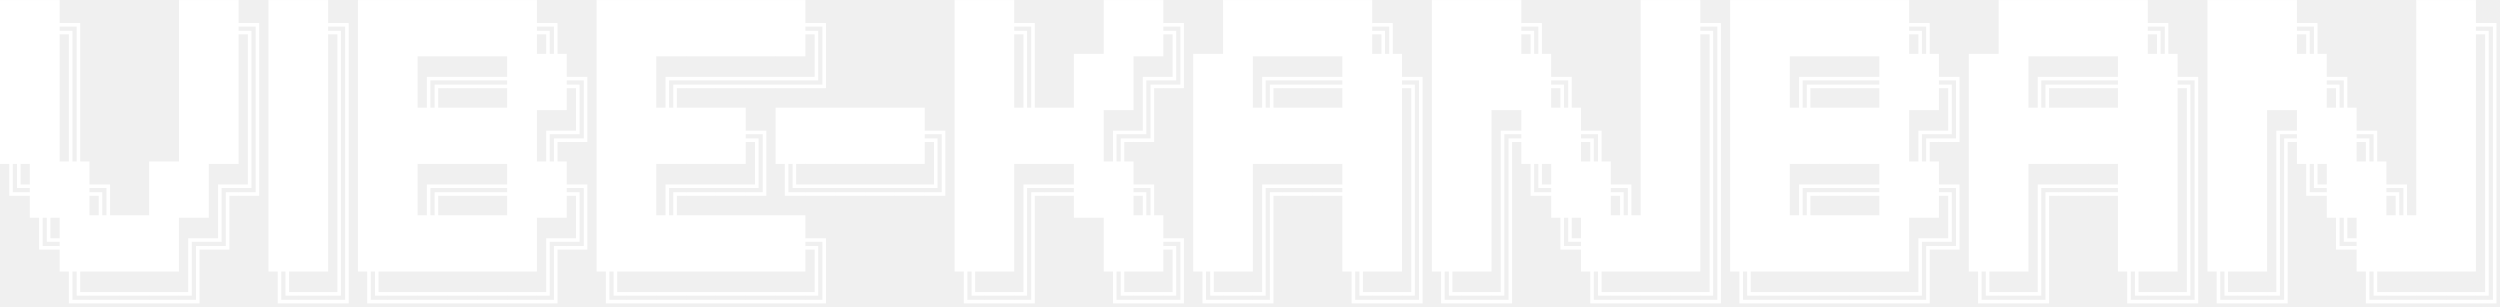
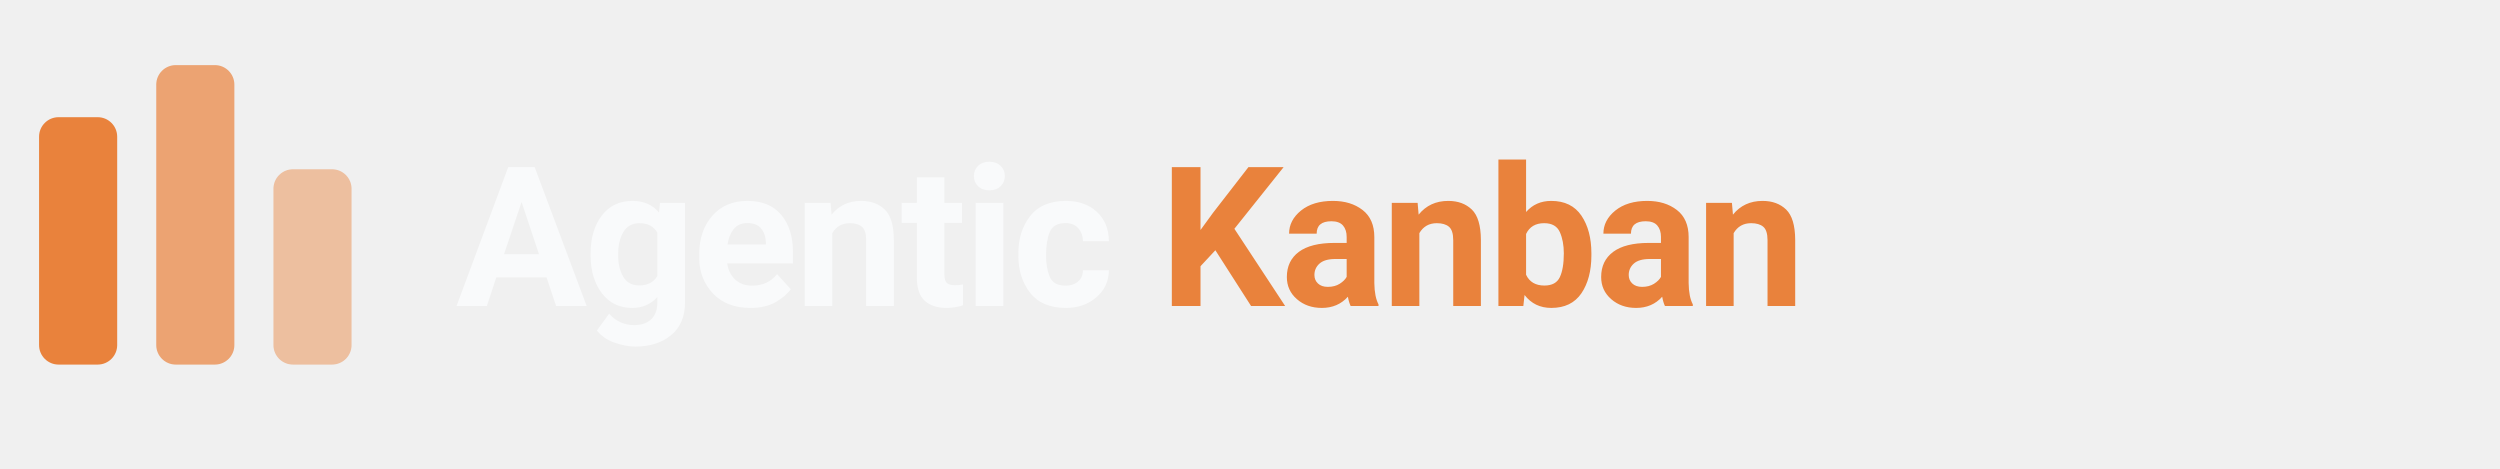
- <svg xmlns="http://www.w3.org/2000/svg" width="604" height="74" viewBox="0 0 604 74" fill="none">
-   <path d="M0 13.604V0.01H7.201V13.604H0ZM7.207 13.604V0.01H14.408V13.604H7.207ZM18.521 13.604V6.426H14.414V5.564H19.383V13.604H18.521ZM16.646 8.301H14.414V7.439H17.508V13.604H16.646V8.301ZM43.242 13.604V0.01H50.443V13.604H43.242ZM50.449 13.604V0.01H57.65V13.604H50.449ZM61.764 13.604V6.426H57.656V5.564H62.625V13.604H61.764ZM59.889 8.301H57.656V7.439H60.75V13.604H59.889V8.301ZM64.863 13.604V0.01H72.064V13.604H64.863ZM72.07 13.604V0.01H79.272V13.604H72.07ZM83.385 13.604V6.426H79.277V5.564H84.246V13.604H83.385ZM81.51 8.301H79.277V7.439H82.371V13.604H81.51V8.301ZM86.484 13.604V0.01H93.686V13.604H86.484ZM93.691 13.604V0.01H100.893V13.604H93.691ZM100.898 13.604V0.01H108.1V13.604H100.898ZM108.105 13.604V0.01H115.307V13.604H108.105ZM115.312 13.604V0.01H122.514V13.604H115.312ZM122.52 13.604V0.01H129.721V13.604H122.52ZM133.834 13.604V6.426H129.727V5.564H134.695V13.604H133.834ZM131.959 8.301H129.727V7.439H132.82V13.604H131.959V8.301ZM144.141 13.604V0.01H151.342V13.604H144.141ZM151.348 13.604V0.01H158.549V13.604H151.348ZM158.555 13.604V0.01H165.756V13.604H158.555ZM165.762 13.604V0.01H172.963V13.604H165.762ZM172.969 13.604V0.01H180.17V13.604H172.969ZM180.176 13.604V0.01H187.377V13.604H180.176ZM187.383 13.604V0.01H194.584V13.604H187.383ZM198.697 13.604V6.426H194.59V5.564H199.559V13.604H198.697ZM196.822 8.301H194.59V7.439H197.684V13.604H196.822V8.301ZM230.625 13.604V0.01H237.826V13.604H230.625ZM237.832 13.604V0.01H245.033V13.604H237.832ZM249.146 13.604V6.426H245.039V5.564H250.008V13.604H249.146ZM247.271 8.301H245.039V7.439H248.133V13.604H247.271V8.301ZM266.66 13.604V0.01H273.861V13.604H266.66ZM273.867 13.604V0.01H281.068V13.604H273.867ZM285.182 13.604V6.426H281.074V5.564H286.043V13.604H285.182ZM283.307 8.301H281.074V7.439H284.168V13.604H283.307V8.301ZM295.488 13.604V0.01H302.689V13.604H295.488ZM302.695 13.604V0.01H309.896V13.604H302.695ZM309.902 13.604V0.01H317.104V13.604H309.902ZM317.109 13.604V0.01H324.311V13.604H317.109ZM324.316 13.604V0.01H331.518V13.604H324.316ZM335.631 13.604V6.426H331.523V5.564H336.492V13.604H335.631ZM333.756 8.301H331.523V7.439H334.617V13.604H333.756V8.301ZM345.938 13.604V0.01H353.139V13.604H345.938ZM353.145 13.604V0.01H360.346V13.604H353.145ZM360.352 13.604V0.01H367.553V13.604H360.352ZM371.666 13.604V6.426H367.559V5.564H372.527V13.604H371.666ZM369.791 8.301H367.559V7.439H370.652V13.604H369.791V8.301ZM396.387 13.604V0.01H403.588V13.604H396.387ZM403.594 13.604V0.01H410.795V13.604H403.594ZM414.908 13.604V6.426H410.801V5.564H415.77V13.604H414.908ZM413.033 8.301H410.801V7.439H413.895V13.604H413.033V8.301ZM418.008 13.604V0.01H425.209V13.604H418.008ZM425.215 13.604V0.01H432.416V13.604H425.215ZM432.422 13.604V0.01H439.623V13.604H432.422ZM439.629 13.604V0.01H446.83V13.604H439.629ZM446.836 13.604V0.01H454.037V13.604H446.836ZM454.043 13.604V0.01H461.244V13.604H454.043ZM465.357 13.604V6.426H461.25V5.564H466.219V13.604H465.357ZM463.482 8.301H461.25V7.439H464.344V13.604H463.482V8.301ZM482.871 13.604V0.01H490.072V13.604H482.871ZM490.078 13.604V0.01H497.279V13.604H490.078ZM497.285 13.604V0.01H504.486V13.604H497.285ZM504.492 13.604V0.01H511.693V13.604H504.492ZM511.699 13.604V0.01H518.9V13.604H511.699ZM523.014 13.604V6.426H518.906V5.564H523.875V13.604H523.014ZM521.139 8.301H518.906V7.439H522V13.604H521.139V8.301ZM533.32 13.604V0.01H540.521V13.604H533.32ZM540.527 13.604V0.01H547.729V13.604H540.527ZM547.734 13.604V0.01H554.936V13.604H547.734ZM559.049 13.604V6.426H554.941V5.564H559.91V13.604H559.049ZM557.174 8.301H554.941V7.439H558.035V13.604H557.174V8.301ZM583.77 13.604V0.01H590.971V13.604H583.77ZM590.977 13.604V0.01H598.178V13.604H590.977ZM602.291 13.604V6.426H598.184V5.564H603.152V13.604H602.291ZM600.416 8.301H598.184V7.439H601.277V13.604H600.416V8.301ZM0 26.604V13.01H7.201V26.604H0ZM7.207 26.604V13.01H14.408V26.604H7.207ZM18.521 26.604V13.01H19.383V26.604H18.521ZM16.646 26.604V13.01H17.508V26.604H16.646ZM43.242 26.604V13.01H50.443V26.604H43.242ZM50.449 26.604V13.01H57.65V26.604H50.449ZM61.764 26.604V13.01H62.625V26.604H61.764ZM59.889 26.604V13.01H60.75V26.604H59.889ZM64.863 26.604V13.01H72.064V26.604H64.863ZM72.07 26.604V13.01H79.272V26.604H72.07ZM83.385 26.604V13.01H84.246V26.604H83.385ZM81.51 26.604V13.01H82.371V26.604H81.51ZM86.484 26.604V13.01H93.686V26.604H86.484ZM93.691 26.604V13.01H100.893V26.604H93.691ZM103.992 26.604H103.131V18.564H108.1V19.426H103.992V26.604ZM105.867 21.301V26.604H105.006V20.439H108.1V21.301H105.867ZM115.307 19.426H108.105V18.564H115.307V19.426ZM115.307 21.301H108.105V20.439H115.307V21.301ZM122.514 19.426H115.312V18.564H122.514V19.426ZM122.514 21.301H115.312V20.439H122.514V21.301ZM122.52 26.604V13.01H129.721V26.604H122.52ZM129.727 26.604V13.01H136.928V26.604H129.727ZM141.041 26.604V19.426H136.934V18.564H141.902V26.604H141.041ZM139.166 21.301H136.934V20.439H140.027V26.604H139.166V21.301ZM144.141 26.604V13.01H151.342V26.604H144.141ZM151.348 26.604V13.01H158.549V26.604H151.348ZM161.648 26.604H160.787V18.564H165.756V19.426H161.648V26.604ZM163.523 21.301V26.604H162.662V20.439H165.756V21.301H163.523ZM172.963 19.426H165.762V18.564H172.963V19.426ZM172.963 21.301H165.762V20.439H172.963V21.301ZM180.17 19.426H172.969V18.564H180.17V19.426ZM180.17 21.301H172.969V20.439H180.17V21.301ZM187.377 19.426H180.176V18.564H187.377V19.426ZM187.377 21.301H180.176V20.439H187.377V21.301ZM194.584 19.426H187.383V18.564H194.584V19.426ZM194.584 21.301H187.383V20.439H194.584V21.301ZM198.697 13.01H199.559V21.301H194.59V20.439H198.697V13.01ZM196.822 18.564V13.01H197.684V19.426H194.59V18.564H196.822ZM230.625 26.604V13.01H237.826V26.604H230.625ZM237.832 26.604V13.01H245.033V26.604H237.832ZM249.146 26.604V13.01H250.008V26.604H249.146ZM247.271 26.604V13.01H248.133V26.604H247.271ZM259.453 26.604V13.01H266.654V26.604H259.453ZM266.66 26.604V13.01H273.861V26.604H266.66ZM276.961 26.604H276.1V18.564H281.068V19.426H276.961V26.604ZM278.836 21.301V26.604H277.975V20.439H281.068V21.301H278.836ZM285.182 13.01H286.043V21.301H281.074V20.439H285.182V13.01ZM283.307 18.564V13.01H284.168V19.426H281.074V18.564H283.307ZM288.281 26.604V13.01H295.482V26.604H288.281ZM295.488 26.604V13.01H302.689V26.604H295.488ZM305.789 26.604H304.928V18.564H309.896V19.426H305.789V26.604ZM307.664 21.301V26.604H306.803V20.439H309.896V21.301H307.664ZM317.104 19.426H309.902V18.564H317.104V19.426ZM317.104 21.301H309.902V20.439H317.104V21.301ZM324.311 19.426H317.109V18.564H324.311V19.426ZM324.311 21.301H317.109V20.439H324.311V21.301ZM324.316 26.604V13.01H331.518V26.604H324.316ZM331.523 26.604V13.01H338.725V26.604H331.523ZM342.838 26.604V19.426H338.73V18.564H343.699V26.604H342.838ZM340.963 21.301H338.73V20.439H341.824V26.604H340.963V21.301ZM345.938 26.604V13.01H353.139V26.604H345.938ZM353.145 26.604V13.01H360.346V26.604H353.145ZM360.352 26.604V13.01H367.553V26.604H360.352ZM367.559 26.604V13.01H374.76V26.604H367.559ZM378.873 26.604V19.426H374.766V18.564H379.734V26.604H378.873ZM376.998 21.301H374.766V20.439H377.859V26.604H376.998V21.301ZM396.387 26.604V13.01H403.588V26.604H396.387ZM403.594 26.604V13.01H410.795V26.604H403.594ZM414.908 26.604V13.01H415.77V26.604H414.908ZM413.033 26.604V13.01H413.895V26.604H413.033ZM418.008 26.604V13.01H425.209V26.604H418.008ZM425.215 26.604V13.01H432.416V26.604H425.215ZM435.516 26.604H434.654V18.564H439.623V19.426H435.516V26.604ZM437.391 21.301V26.604H436.529V20.439H439.623V21.301H437.391ZM446.83 19.426H439.629V18.564H446.83V19.426ZM446.83 21.301H439.629V20.439H446.83V21.301ZM454.037 19.426H446.836V18.564H454.037V19.426ZM454.037 21.301H446.836V20.439H454.037V21.301ZM454.043 26.604V13.01H461.244V26.604H454.043ZM461.25 26.604V13.01H468.451V26.604H461.25ZM472.564 26.604V19.426H468.457V18.564H473.426V26.604H472.564ZM470.689 21.301H468.457V20.439H471.551V26.604H470.689V21.301ZM475.664 26.604V13.01H482.865V26.604H475.664ZM482.871 26.604V13.01H490.072V26.604H482.871ZM493.172 26.604H492.311V18.564H497.279V19.426H493.172V26.604ZM495.047 21.301V26.604H494.186V20.439H497.279V21.301H495.047ZM504.486 19.426H497.285V18.564H504.486V19.426ZM504.486 21.301H497.285V20.439H504.486V21.301ZM511.693 19.426H504.492V18.564H511.693V19.426ZM511.693 21.301H504.492V20.439H511.693V21.301ZM511.699 26.604V13.01H518.9V26.604H511.699ZM518.906 26.604V13.01H526.107V26.604H518.906ZM530.221 26.604V19.426H526.113V18.564H531.082V26.604H530.221ZM528.346 21.301H526.113V20.439H529.207V26.604H528.346V21.301ZM533.32 26.604V13.01H540.521V26.604H533.32ZM540.527 26.604V13.01H547.729V26.604H540.527ZM547.734 26.604V13.01H554.936V26.604H547.734ZM554.941 26.604V13.01H562.143V26.604H554.941ZM566.256 26.604V19.426H562.148V18.564H567.117V26.604H566.256ZM564.381 21.301H562.148V20.439H565.242V26.604H564.381V21.301ZM583.77 26.604V13.01H590.971V26.604H583.77ZM590.977 26.604V13.01H598.178V26.604H590.977ZM602.291 26.604V13.01H603.152V26.604H602.291ZM600.416 26.604V13.01H601.277V26.604H600.416ZM0 39.603V26.01H7.201V39.603H0ZM7.207 39.603V26.01H14.408V39.603H7.207ZM18.521 39.603V26.01H19.383V39.603H18.521ZM16.646 39.603V26.01H17.508V39.603H16.646ZM43.242 39.603V26.01H50.443V39.603H43.242ZM50.449 39.603V26.01H57.65V39.603H50.449ZM61.764 39.603V26.01H62.625V39.603H61.764ZM59.889 39.603V26.01H60.75V39.603H59.889ZM64.863 39.603V26.01H72.064V39.603H64.863ZM72.07 39.603V26.01H79.272V39.603H72.07ZM83.385 39.603V26.01H84.246V39.603H83.385ZM81.51 39.603V26.01H82.371V39.603H81.51ZM86.484 39.603V26.01H93.686V39.603H86.484ZM93.691 39.603V26.01H100.893V39.603H93.691ZM100.898 39.603V26.01H108.1V39.603H100.898ZM108.105 39.603V26.01H115.307V39.603H108.105ZM115.312 39.603V26.01H122.514V39.603H115.312ZM122.52 39.603V26.01H129.721V39.603H122.52ZM132.82 39.603H131.959V31.564H136.928V32.426H132.82V39.603ZM134.695 34.301V39.603H133.834V33.44H136.928V34.301H134.695ZM141.041 26.01H141.902V34.301H136.934V33.44H141.041V26.01ZM139.166 31.564V26.01H140.027V32.426H136.934V31.564H139.166ZM144.141 39.603V26.01H151.342V39.603H144.141ZM151.348 39.603V26.01H158.549V39.603H151.348ZM158.555 39.603V26.01H165.756V39.603H158.555ZM165.762 39.603V26.01H172.963V39.603H165.762ZM172.969 39.603V26.01H180.17V39.603H172.969ZM184.283 39.603V32.426H180.176V31.564H185.145V39.603H184.283ZM182.408 34.301H180.176V33.44H183.27V39.603H182.408V34.301ZM187.383 39.603V26.01H194.584V39.603H187.383ZM194.59 39.603V26.01H201.791V39.603H194.59ZM201.797 39.603V26.01H208.998V39.603H201.797ZM209.004 39.603V26.01H216.205V39.603H209.004ZM216.211 39.603V26.01H223.412V39.603H216.211ZM227.525 39.603V32.426H223.418V31.564H228.387V39.603H227.525ZM225.65 34.301H223.418V33.44H226.512V39.603H225.65V34.301ZM230.625 39.603V26.01H237.826V39.603H230.625ZM237.832 39.603V26.01H245.033V39.603H237.832ZM245.039 39.603V26.01H252.24V39.603H245.039ZM252.246 39.603V26.01H259.447V39.603H252.246ZM259.453 39.603V26.01H266.654V39.603H259.453ZM269.754 39.603H268.893V31.564H273.861V32.426H269.754V39.603ZM271.629 34.301V39.603H270.768V33.44H273.861V34.301H271.629ZM277.975 26.01H278.836V34.301H273.867V33.44H277.975V26.01ZM276.1 31.564V26.01H276.961V32.426H273.867V31.564H276.1ZM288.281 39.603V26.01H295.482V39.603H288.281ZM295.488 39.603V26.01H302.689V39.603H295.488ZM302.695 39.603V26.01H309.896V39.603H302.695ZM309.902 39.603V26.01H317.104V39.603H309.902ZM317.109 39.603V26.01H324.311V39.603H317.109ZM324.316 39.603V26.01H331.518V39.603H324.316ZM331.523 39.603V26.01H338.725V39.603H331.523ZM342.838 39.603V26.01H343.699V39.603H342.838ZM340.963 39.603V26.01H341.824V39.603H340.963ZM345.938 39.603V26.01H353.139V39.603H345.938ZM353.145 39.603V26.01H360.346V39.603H353.145ZM363.445 39.603H362.584V31.564H367.553V32.426H363.445V39.603ZM365.32 34.301V39.603H364.459V33.44H367.553V34.301H365.32ZM367.559 39.603V26.01H374.76V39.603H367.559ZM374.766 39.603V26.01H381.967V39.603H374.766ZM386.08 39.603V32.426H381.973V31.564H386.941V39.603H386.08ZM384.205 34.301H381.973V33.44H385.066V39.603H384.205V34.301ZM396.387 39.603V26.01H403.588V39.603H396.387ZM403.594 39.603V26.01H410.795V39.603H403.594ZM414.908 39.603V26.01H415.77V39.603H414.908ZM413.033 39.603V26.01H413.895V39.603H413.033ZM418.008 39.603V26.01H425.209V39.603H418.008ZM425.215 39.603V26.01H432.416V39.603H425.215ZM432.422 39.603V26.01H439.623V39.603H432.422ZM439.629 39.603V26.01H446.83V39.603H439.629ZM446.836 39.603V26.01H454.037V39.603H446.836ZM454.043 39.603V26.01H461.244V39.603H454.043ZM464.344 39.603H463.482V31.564H468.451V32.426H464.344V39.603ZM466.219 34.301V39.603H465.357V33.44H468.451V34.301H466.219ZM472.564 26.01H473.426V34.301H468.457V33.44H472.564V26.01ZM470.689 31.564V26.01H471.551V32.426H468.457V31.564H470.689ZM475.664 39.603V26.01H482.865V39.603H475.664ZM482.871 39.603V26.01H490.072V39.603H482.871ZM490.078 39.603V26.01H497.279V39.603H490.078ZM497.285 39.603V26.01H504.486V39.603H497.285ZM504.492 39.603V26.01H511.693V39.603H504.492ZM511.699 39.603V26.01H518.9V39.603H511.699ZM518.906 39.603V26.01H526.107V39.603H518.906ZM530.221 39.603V26.01H531.082V39.603H530.221ZM528.346 39.603V26.01H529.207V39.603H528.346ZM533.32 39.603V26.01H540.521V39.603H533.32ZM540.527 39.603V26.01H547.729V39.603H540.527ZM550.828 39.603H549.967V31.564H554.936V32.426H550.828V39.603ZM552.703 34.301V39.603H551.842V33.44H554.936V34.301H552.703ZM554.941 39.603V26.01H562.143V39.603H554.941ZM562.148 39.603V26.01H569.35V39.603H562.148ZM573.463 39.603V32.426H569.355V31.564H574.324V39.603H573.463ZM571.588 34.301H569.355V33.44H572.449V39.603H571.588V34.301ZM583.77 39.603V26.01H590.971V39.603H583.77ZM590.977 39.603V26.01H598.178V39.603H590.977ZM602.291 39.603V26.01H603.152V39.603H602.291ZM600.416 39.603V26.01H601.277V39.603H600.416ZM3.094 39.01V46.44H7.201V47.301H2.232V39.01H3.094ZM4.969 44.565H7.201V45.426H4.107V39.01H4.969V44.565ZM7.207 52.603V39.01H14.408V52.603H7.207ZM14.414 52.603V39.01H21.615V52.603H14.414ZM25.729 52.603V45.426H21.621V44.565H26.59V52.603H25.729ZM23.854 47.301H21.621V46.44H24.715V52.603H23.854V47.301ZM36.035 52.603V39.01H43.236V52.603H36.035ZM43.242 52.603V39.01H50.443V52.603H43.242ZM53.543 52.603H52.682V44.565H57.65V45.426H53.543V52.603ZM55.418 47.301V52.603H54.557V46.44H57.65V47.301H55.418ZM61.764 39.01H62.625V47.301H57.656V46.44H61.764V39.01ZM59.889 44.565V39.01H60.75V45.426H57.656V44.565H59.889ZM64.863 52.603V39.01H72.064V52.603H64.863ZM72.07 52.603V39.01H79.272V52.603H72.07ZM83.385 52.603V39.01H84.246V52.603H83.385ZM81.51 52.603V39.01H82.371V52.603H81.51ZM86.484 52.603V39.01H93.686V52.603H86.484ZM93.691 52.603V39.01H100.893V52.603H93.691ZM103.992 52.603H103.131V44.565H108.1V45.426H103.992V52.603ZM105.867 47.301V52.603H105.006V46.44H108.1V47.301H105.867ZM115.307 45.426H108.105V44.565H115.307V45.426ZM115.307 47.301H108.105V46.44H115.307V47.301ZM122.514 45.426H115.312V44.565H122.514V45.426ZM122.514 47.301H115.312V46.44H122.514V47.301ZM122.52 52.603V39.01H129.721V52.603H122.52ZM129.727 52.603V39.01H136.928V52.603H129.727ZM141.041 52.603V45.426H136.934V44.565H141.902V52.603H141.041ZM139.166 47.301H136.934V46.44H140.027V52.603H139.166V47.301ZM144.141 52.603V39.01H151.342V52.603H144.141ZM151.348 52.603V39.01H158.549V52.603H151.348ZM161.648 52.603H160.787V44.565H165.756V45.426H161.648V52.603ZM163.523 47.301V52.603H162.662V46.44H165.756V47.301H163.523ZM172.963 45.426H165.762V44.565H172.963V45.426ZM172.963 47.301H165.762V46.44H172.963V47.301ZM180.17 45.426H172.969V44.565H180.17V45.426ZM180.17 47.301H172.969V46.44H180.17V47.301ZM184.283 39.01H185.145V47.301H180.176V46.44H184.283V39.01ZM182.408 44.565V39.01H183.27V45.426H180.176V44.565H182.408ZM190.477 39.01V46.44H194.584V47.301H189.615V39.01H190.477ZM192.352 44.565H194.584V45.426H191.49V39.01H192.352V44.565ZM201.791 45.426H194.59V44.565H201.791V45.426ZM201.791 47.301H194.59V46.44H201.791V47.301ZM208.998 45.426H201.797V44.565H208.998V45.426ZM208.998 47.301H201.797V46.44H208.998V47.301ZM216.205 45.426H209.004V44.565H216.205V45.426ZM216.205 47.301H209.004V46.44H216.205V47.301ZM223.412 45.426H216.211V44.565H223.412V45.426ZM223.412 47.301H216.211V46.44H223.412V47.301ZM227.525 39.01H228.387V47.301H223.418V46.44H227.525V39.01ZM225.65 44.565V39.01H226.512V45.426H223.418V44.565H225.65ZM230.625 52.603V39.01H237.826V52.603H230.625ZM237.832 52.603V39.01H245.033V52.603H237.832ZM248.133 52.603H247.271V44.565H252.24V45.426H248.133V52.603ZM250.008 47.301V52.603H249.146V46.44H252.24V47.301H250.008ZM259.447 45.426H252.246V44.565H259.447V45.426ZM259.447 47.301H252.246V46.44H259.447V47.301ZM259.453 52.603V39.01H266.654V52.603H259.453ZM266.66 52.603V39.01H273.861V52.603H266.66ZM277.975 52.603V45.426H273.867V44.565H278.836V52.603H277.975ZM276.1 47.301H273.867V46.44H276.961V52.603H276.1V47.301ZM288.281 52.603V39.01H295.482V52.603H288.281ZM295.488 52.603V39.01H302.689V52.603H295.488ZM305.789 52.603H304.928V44.565H309.896V45.426H305.789V52.603ZM307.664 47.301V52.603H306.803V46.44H309.896V47.301H307.664ZM317.104 45.426H309.902V44.565H317.104V45.426ZM317.104 47.301H309.902V46.44H317.104V47.301ZM324.311 45.426H317.109V44.565H324.311V45.426ZM324.311 47.301H317.109V46.44H324.311V47.301ZM324.316 52.603V39.01H331.518V52.603H324.316ZM331.523 52.603V39.01H338.725V52.603H331.523ZM342.838 52.603V39.01H343.699V52.603H342.838ZM340.963 52.603V39.01H341.824V52.603H340.963ZM345.938 52.603V39.01H353.139V52.603H345.938ZM353.145 52.603V39.01H360.346V52.603H353.145ZM364.459 52.603V39.01H365.32V52.603H364.459ZM362.584 52.603V39.01H363.445V52.603H362.584ZM370.652 39.01V46.44H374.76V47.301H369.791V39.01H370.652ZM372.527 44.565H374.76V45.426H371.666V39.01H372.527V44.565ZM374.766 52.603V39.01H381.967V52.603H374.766ZM381.973 52.603V39.01H389.174V52.603H381.973ZM393.287 52.603V45.426H389.18V44.565H394.148V52.603H393.287ZM391.412 47.301H389.18V46.44H392.273V52.603H391.412V47.301ZM396.387 52.603V39.01H403.588V52.603H396.387ZM403.594 52.603V39.01H410.795V52.603H403.594ZM414.908 52.603V39.01H415.77V52.603H414.908ZM413.033 52.603V39.01H413.895V52.603H413.033ZM418.008 52.603V39.01H425.209V52.603H418.008ZM425.215 52.603V39.01H432.416V52.603H425.215ZM435.516 52.603H434.654V44.565H439.623V45.426H435.516V52.603ZM437.391 47.301V52.603H436.529V46.44H439.623V47.301H437.391ZM446.83 45.426H439.629V44.565H446.83V45.426ZM446.83 47.301H439.629V46.44H446.83V47.301ZM454.037 45.426H446.836V44.565H454.037V45.426ZM454.037 47.301H446.836V46.44H454.037V47.301ZM454.043 52.603V39.01H461.244V52.603H454.043ZM461.25 52.603V39.01H468.451V52.603H461.25ZM472.564 52.603V45.426H468.457V44.565H473.426V52.603H472.564ZM470.689 47.301H468.457V46.44H471.551V52.603H470.689V47.301ZM475.664 52.603V39.01H482.865V52.603H475.664ZM482.871 52.603V39.01H490.072V52.603H482.871ZM493.172 52.603H492.311V44.565H497.279V45.426H493.172V52.603ZM495.047 47.301V52.603H494.186V46.44H497.279V47.301H495.047ZM504.486 45.426H497.285V44.565H504.486V45.426ZM504.486 47.301H497.285V46.44H504.486V47.301ZM511.693 45.426H504.492V44.565H511.693V45.426ZM511.693 47.301H504.492V46.44H511.693V47.301ZM511.699 52.603V39.01H518.9V52.603H511.699ZM518.906 52.603V39.01H526.107V52.603H518.906ZM530.221 52.603V39.01H531.082V52.603H530.221ZM528.346 52.603V39.01H529.207V52.603H528.346ZM533.32 52.603V39.01H540.521V52.603H533.32ZM540.527 52.603V39.01H547.729V52.603H540.527ZM551.842 52.603V39.01H552.703V52.603H551.842ZM549.967 52.603V39.01H550.828V52.603H549.967ZM558.035 39.01V46.44H562.143V47.301H557.174V39.01H558.035ZM559.91 44.565H562.143V45.426H559.049V39.01H559.91V44.565ZM562.148 52.603V39.01H569.35V52.603H562.148ZM569.355 52.603V39.01H576.557V52.603H569.355ZM580.67 52.603V45.426H576.562V44.565H581.531V52.603H580.67ZM578.795 47.301H576.562V46.44H579.656V52.603H578.795V47.301ZM583.77 52.603V39.01H590.971V52.603H583.77ZM590.977 52.603V39.01H598.178V52.603H590.977ZM602.291 52.603V39.01H603.152V52.603H602.291ZM600.416 52.603V39.01H601.277V52.603H600.416ZM10.301 52.01V59.44H14.408V60.301H9.439V52.01H10.301ZM12.176 57.565H14.408V58.426H11.315V52.01H12.176V57.565ZM14.414 65.603V52.01H21.615V65.603H14.414ZM21.621 65.603V52.01H28.822V65.603H21.621ZM28.828 65.603V52.01H36.029V65.603H28.828ZM36.035 65.603V52.01H43.236V65.603H36.035ZM46.336 65.603H45.475V57.565H50.443V58.426H46.336V65.603ZM48.211 60.301V65.603H47.35V59.44H50.443V60.301H48.211ZM54.557 52.01H55.418V60.301H50.449V59.44H54.557V52.01ZM52.682 57.565V52.01H53.543V58.426H50.449V57.565H52.682ZM64.863 65.603V52.01H72.064V65.603H64.863ZM72.07 65.603V52.01H79.272V65.603H72.07ZM83.385 65.603V52.01H84.246V65.603H83.385ZM81.51 65.603V52.01H82.371V65.603H81.51ZM86.484 65.603V52.01H93.686V65.603H86.484ZM93.691 65.603V52.01H100.893V65.603H93.691ZM100.898 65.603V52.01H108.1V65.603H100.898ZM108.105 65.603V52.01H115.307V65.603H108.105ZM115.312 65.603V52.01H122.514V65.603H115.312ZM122.52 65.603V52.01H129.721V65.603H122.52ZM132.82 65.603H131.959V57.565H136.928V58.426H132.82V65.603ZM134.695 60.301V65.603H133.834V59.44H136.928V60.301H134.695ZM141.041 52.01H141.902V60.301H136.934V59.44H141.041V52.01ZM139.166 57.565V52.01H140.027V58.426H136.934V57.565H139.166ZM144.141 65.603V52.01H151.342V65.603H144.141ZM151.348 65.603V52.01H158.549V65.603H151.348ZM158.555 65.603V52.01H165.756V65.603H158.555ZM165.762 65.603V52.01H172.963V65.603H165.762ZM172.969 65.603V52.01H180.17V65.603H172.969ZM180.176 65.603V52.01H187.377V65.603H180.176ZM187.383 65.603V52.01H194.584V65.603H187.383ZM198.697 65.603V58.426H194.59V57.565H199.559V65.603H198.697ZM196.822 60.301H194.59V59.44H197.684V65.603H196.822V60.301ZM230.625 65.603V52.01H237.826V65.603H230.625ZM237.832 65.603V52.01H245.033V65.603H237.832ZM249.146 65.603V52.01H250.008V65.603H249.146ZM247.271 65.603V52.01H248.133V65.603H247.271ZM266.66 65.603V52.01H273.861V65.603H266.66ZM273.867 65.603V52.01H281.068V65.603H273.867ZM285.182 65.603V58.426H281.074V57.565H286.043V65.603H285.182ZM283.307 60.301H281.074V59.44H284.168V65.603H283.307V60.301ZM288.281 65.603V52.01H295.482V65.603H288.281ZM295.488 65.603V52.01H302.689V65.603H295.488ZM306.803 65.603V52.01H307.664V65.603H306.803ZM304.928 65.603V52.01H305.789V65.603H304.928ZM324.316 65.603V52.01H331.518V65.603H324.316ZM331.523 65.603V52.01H338.725V65.603H331.523ZM342.838 65.603V52.01H343.699V65.603H342.838ZM340.963 65.603V52.01H341.824V65.603H340.963ZM345.938 65.603V52.01H353.139V65.603H345.938ZM353.145 65.603V52.01H360.346V65.603H353.145ZM364.459 65.603V52.01H365.32V65.603H364.459ZM362.584 65.603V52.01H363.445V65.603H362.584ZM377.859 52.01V59.44H381.967V60.301H376.998V52.01H377.859ZM379.734 57.565H381.967V58.426H378.873V52.01H379.734V57.565ZM381.973 65.603V52.01H389.174V65.603H381.973ZM389.18 65.603V52.01H396.381V65.603H389.18ZM396.387 65.603V52.01H403.588V65.603H396.387ZM403.594 65.603V52.01H410.795V65.603H403.594ZM414.908 65.603V52.01H415.77V65.603H414.908ZM413.033 65.603V52.01H413.895V65.603H413.033ZM418.008 65.603V52.01H425.209V65.603H418.008ZM425.215 65.603V52.01H432.416V65.603H425.215ZM432.422 65.603V52.01H439.623V65.603H432.422ZM439.629 65.603V52.01H446.83V65.603H439.629ZM446.836 65.603V52.01H454.037V65.603H446.836ZM454.043 65.603V52.01H461.244V65.603H454.043ZM464.344 65.603H463.482V57.565H468.451V58.426H464.344V65.603ZM466.219 60.301V65.603H465.357V59.44H468.451V60.301H466.219ZM472.564 52.01H473.426V60.301H468.457V59.44H472.564V52.01ZM470.689 57.565V52.01H471.551V58.426H468.457V57.565H470.689ZM475.664 65.603V52.01H482.865V65.603H475.664ZM482.871 65.603V52.01H490.072V65.603H482.871ZM494.186 65.603V52.01H495.047V65.603H494.186ZM492.311 65.603V52.01H493.172V65.603H492.311ZM511.699 65.603V52.01H518.9V65.603H511.699ZM518.906 65.603V52.01H526.107V65.603H518.906ZM530.221 65.603V52.01H531.082V65.603H530.221ZM528.346 65.603V52.01H529.207V65.603H528.346ZM533.32 65.603V52.01H540.521V65.603H533.32ZM540.527 65.603V52.01H547.729V65.603H540.527ZM551.842 65.603V52.01H552.703V65.603H551.842ZM549.967 65.603V52.01H550.828V65.603H549.967ZM565.242 52.01V59.44H569.35V60.301H564.381V52.01H565.242ZM567.117 57.565H569.35V58.426H566.256V52.01H567.117V57.565ZM569.355 65.603V52.01H576.557V65.603H569.355ZM576.562 65.603V52.01H583.764V65.603H576.562ZM583.77 65.603V52.01H590.971V65.603H583.77ZM590.977 65.603V52.01H598.178V65.603H590.977ZM602.291 65.603V52.01H603.152V65.603H602.291ZM600.416 65.603V52.01H601.277V65.603H600.416ZM17.508 65.01V72.439H21.615V73.301H16.646V65.01H17.508ZM19.383 70.564H21.615V71.426H18.521V65.01H19.383V70.564ZM28.822 71.426H21.621V70.564H28.822V71.426ZM28.822 73.301H21.621V72.439H28.822V73.301ZM36.029 71.426H28.828V70.564H36.029V71.426ZM36.029 73.301H28.828V72.439H36.029V73.301ZM43.236 71.426H36.035V70.564H43.236V71.426ZM43.236 73.301H36.035V72.439H43.236V73.301ZM47.35 65.01H48.211V73.301H43.242V72.439H47.35V65.01ZM45.475 70.564V65.01H46.336V71.426H43.242V70.564H45.475ZM67.957 65.01V72.439H72.064V73.301H67.096V65.01H67.957ZM69.832 70.564H72.064V71.426H68.971V65.01H69.832V70.564ZM79.272 71.426H72.07V70.564H79.272V71.426ZM79.272 73.301H72.07V72.439H79.272V73.301ZM83.385 65.01H84.246V73.301H79.277V72.439H83.385V65.01ZM81.51 70.564V65.01H82.371V71.426H79.277V70.564H81.51ZM89.578 65.01V72.439H93.686V73.301H88.717V65.01H89.578ZM91.453 70.564H93.686V71.426H90.592V65.01H91.453V70.564ZM100.893 71.426H93.691V70.564H100.893V71.426ZM100.893 73.301H93.691V72.439H100.893V73.301ZM108.1 71.426H100.898V70.564H108.1V71.426ZM108.1 73.301H100.898V72.439H108.1V73.301ZM115.307 71.426H108.105V70.564H115.307V71.426ZM115.307 73.301H108.105V72.439H115.307V73.301ZM122.514 71.426H115.312V70.564H122.514V71.426ZM122.514 73.301H115.312V72.439H122.514V73.301ZM129.721 71.426H122.52V70.564H129.721V71.426ZM129.721 73.301H122.52V72.439H129.721V73.301ZM133.834 65.01H134.695V73.301H129.727V72.439H133.834V65.01ZM131.959 70.564V65.01H132.82V71.426H129.727V70.564H131.959ZM147.234 65.01V72.439H151.342V73.301H146.373V65.01H147.234ZM149.109 70.564H151.342V71.426H148.248V65.01H149.109V70.564ZM158.549 71.426H151.348V70.564H158.549V71.426ZM158.549 73.301H151.348V72.439H158.549V73.301ZM165.756 71.426H158.555V70.564H165.756V71.426ZM165.756 73.301H158.555V72.439H165.756V73.301ZM172.963 71.426H165.762V70.564H172.963V71.426ZM172.963 73.301H165.762V72.439H172.963V73.301ZM180.17 71.426H172.969V70.564H180.17V71.426ZM180.17 73.301H172.969V72.439H180.17V73.301ZM187.377 71.426H180.176V70.564H187.377V71.426ZM187.377 73.301H180.176V72.439H187.377V73.301ZM194.584 71.426H187.383V70.564H194.584V71.426ZM194.584 73.301H187.383V72.439H194.584V73.301ZM198.697 65.01H199.559V73.301H194.59V72.439H198.697V65.01ZM196.822 70.564V65.01H197.684V71.426H194.59V70.564H196.822ZM233.719 65.01V72.439H237.826V73.301H232.857V65.01H233.719ZM235.594 70.564H237.826V71.426H234.732V65.01H235.594V70.564ZM245.033 71.426H237.832V70.564H245.033V71.426ZM245.033 73.301H237.832V72.439H245.033V73.301ZM249.146 65.01H250.008V73.301H245.039V72.439H249.146V65.01ZM247.271 70.564V65.01H248.133V71.426H245.039V70.564H247.271ZM269.754 65.01V72.439H273.861V73.301H268.893V65.01H269.754ZM271.629 70.564H273.861V71.426H270.768V65.01H271.629V70.564ZM281.068 71.426H273.867V70.564H281.068V71.426ZM281.068 73.301H273.867V72.439H281.068V73.301ZM285.182 65.01H286.043V73.301H281.074V72.439H285.182V65.01ZM283.307 70.564V65.01H284.168V71.426H281.074V70.564H283.307ZM291.375 65.01V72.439H295.482V73.301H290.514V65.01H291.375ZM293.25 70.564H295.482V71.426H292.389V65.01H293.25V70.564ZM302.689 71.426H295.488V70.564H302.689V71.426ZM302.689 73.301H295.488V72.439H302.689V73.301ZM306.803 65.01H307.664V73.301H302.695V72.439H306.803V65.01ZM304.928 70.564V65.01H305.789V71.426H302.695V70.564H304.928ZM327.41 65.01V72.439H331.518V73.301H326.549V65.01H327.41ZM329.285 70.564H331.518V71.426H328.424V65.01H329.285V70.564ZM338.725 71.426H331.523V70.564H338.725V71.426ZM338.725 73.301H331.523V72.439H338.725V73.301ZM342.838 65.01H343.699V73.301H338.73V72.439H342.838V65.01ZM340.963 70.564V65.01H341.824V71.426H338.73V70.564H340.963ZM349.031 65.01V72.439H353.139V73.301H348.17V65.01H349.031ZM350.906 70.564H353.139V71.426H350.045V65.01H350.906V70.564ZM360.346 71.426H353.145V70.564H360.346V71.426ZM360.346 73.301H353.145V72.439H360.346V73.301ZM364.459 65.01H365.32V73.301H360.352V72.439H364.459V65.01ZM362.584 70.564V65.01H363.445V71.426H360.352V70.564H362.584ZM385.066 65.01V72.439H389.174V73.301H384.205V65.01H385.066ZM386.941 70.564H389.174V71.426H386.08V65.01H386.941V70.564ZM396.381 71.426H389.18V70.564H396.381V71.426ZM396.381 73.301H389.18V72.439H396.381V73.301ZM403.588 71.426H396.387V70.564H403.588V71.426ZM403.588 73.301H396.387V72.439H403.588V73.301ZM410.795 71.426H403.594V70.564H410.795V71.426ZM410.795 73.301H403.594V72.439H410.795V73.301ZM414.908 65.01H415.77V73.301H410.801V72.439H414.908V65.01ZM413.033 70.564V65.01H413.895V71.426H410.801V70.564H413.033ZM421.102 65.01V72.439H425.209V73.301H420.24V65.01H421.102ZM422.977 70.564H425.209V71.426H422.115V65.01H422.977V70.564ZM432.416 71.426H425.215V70.564H432.416V71.426ZM432.416 73.301H425.215V72.439H432.416V73.301ZM439.623 71.426H432.422V70.564H439.623V71.426ZM439.623 73.301H432.422V72.439H439.623V73.301ZM446.83 71.426H439.629V70.564H446.83V71.426ZM446.83 73.301H439.629V72.439H446.83V73.301ZM454.037 71.426H446.836V70.564H454.037V71.426ZM454.037 73.301H446.836V72.439H454.037V73.301ZM461.244 71.426H454.043V70.564H461.244V71.426ZM461.244 73.301H454.043V72.439H461.244V73.301ZM465.357 65.01H466.219V73.301H461.25V72.439H465.357V65.01ZM463.482 70.564V65.01H464.344V71.426H461.25V70.564H463.482ZM478.758 65.01V72.439H482.865V73.301H477.896V65.01H478.758ZM480.633 70.564H482.865V71.426H479.771V65.01H480.633V70.564ZM490.072 71.426H482.871V70.564H490.072V71.426ZM490.072 73.301H482.871V72.439H490.072V73.301ZM494.186 65.01H495.047V73.301H490.078V72.439H494.186V65.01ZM492.311 70.564V65.01H493.172V71.426H490.078V70.564H492.311ZM514.793 65.01V72.439H518.9V73.301H513.932V65.01H514.793ZM516.668 70.564H518.9V71.426H515.807V65.01H516.668V70.564ZM526.107 71.426H518.906V70.564H526.107V71.426ZM526.107 73.301H518.906V72.439H526.107V73.301ZM530.221 65.01H531.082V73.301H526.113V72.439H530.221V65.01ZM528.346 70.564V65.01H529.207V71.426H526.113V70.564H528.346ZM536.414 65.01V72.439H540.521V73.301H535.553V65.01H536.414ZM538.289 70.564H540.521V71.426H537.428V65.01H538.289V70.564ZM547.729 71.426H540.527V70.564H547.729V71.426ZM547.729 73.301H540.527V72.439H547.729V73.301ZM551.842 65.01H552.703V73.301H547.734V72.439H551.842V65.01ZM549.967 70.564V65.01H550.828V71.426H547.734V70.564H549.967ZM572.449 65.01V72.439H576.557V73.301H571.588V65.01H572.449ZM574.324 70.564H576.557V71.426H573.463V65.01H574.324V70.564ZM583.764 71.426H576.562V70.564H583.764V71.426ZM583.764 73.301H576.562V72.439H583.764V73.301ZM590.971 71.426H583.77V70.564H590.971V71.426ZM590.971 73.301H583.77V72.439H590.971V73.301ZM598.178 71.426H590.977V70.564H598.178V71.426ZM598.178 73.301H590.977V72.439H598.178V73.301ZM602.291 65.01H603.152V73.301H598.184V72.439H602.291V65.01ZM600.416 70.564V65.01H601.277V71.426H598.184V70.564H600.416Z" fill="white" />
+ <svg xmlns="http://www.w3.org/2000/svg" viewBox="0 0 384 72" width="384" height="72" role="img" aria-label="Agentic Kanban">
+   <rect x="6" y="18" width="12" height="38" rx="3" fill="#E9823C" />
+   <rect x="24" y="10" width="12" height="46" rx="3" fill="#E9823C" opacity="0.7" />
+   <rect x="42" y="26" width="12" height="30" rx="3" fill="#E9823C" opacity="0.45" />
+   <text x="70" y="47" font-family="'IBM Plex Sans', system-ui, -apple-system, Segoe UI, Roboto, sans-serif" font-size="30" font-weight="700" letter-spacing="-0.5" fill="#F9FAFB">Agentic <tspan fill="#E9823C">Kanban</tspan>
+   </text>
</svg>
